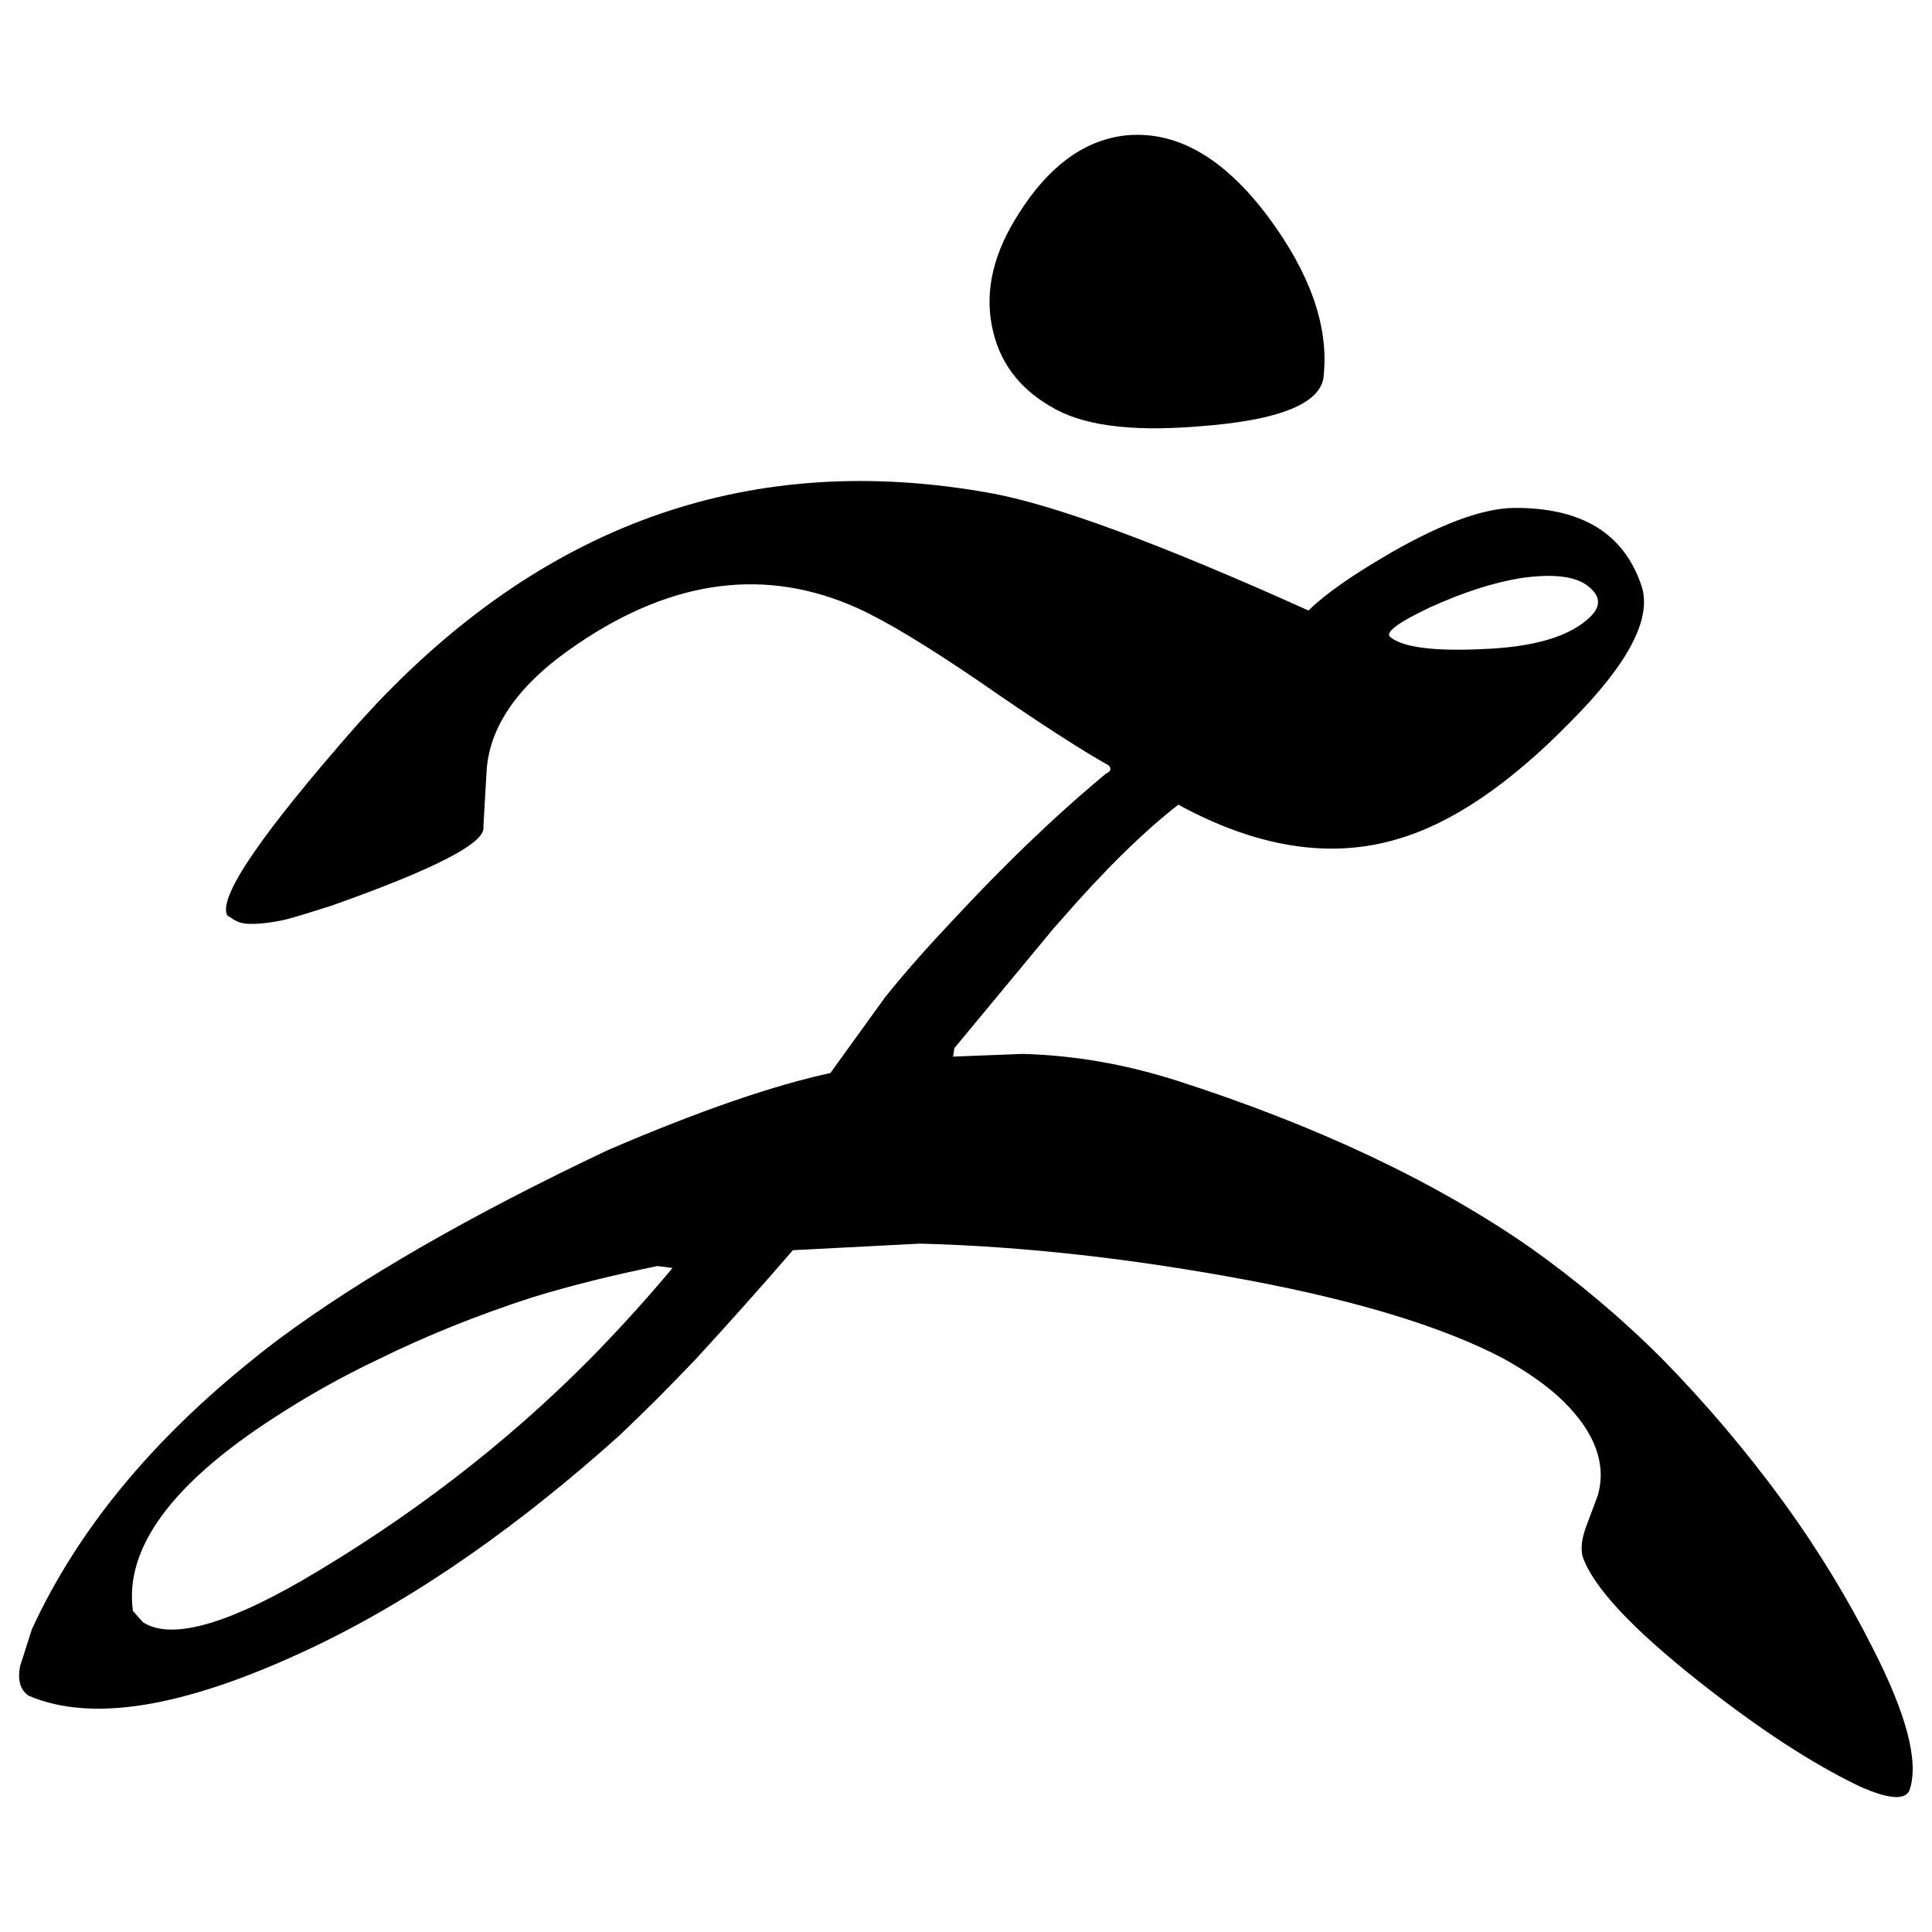
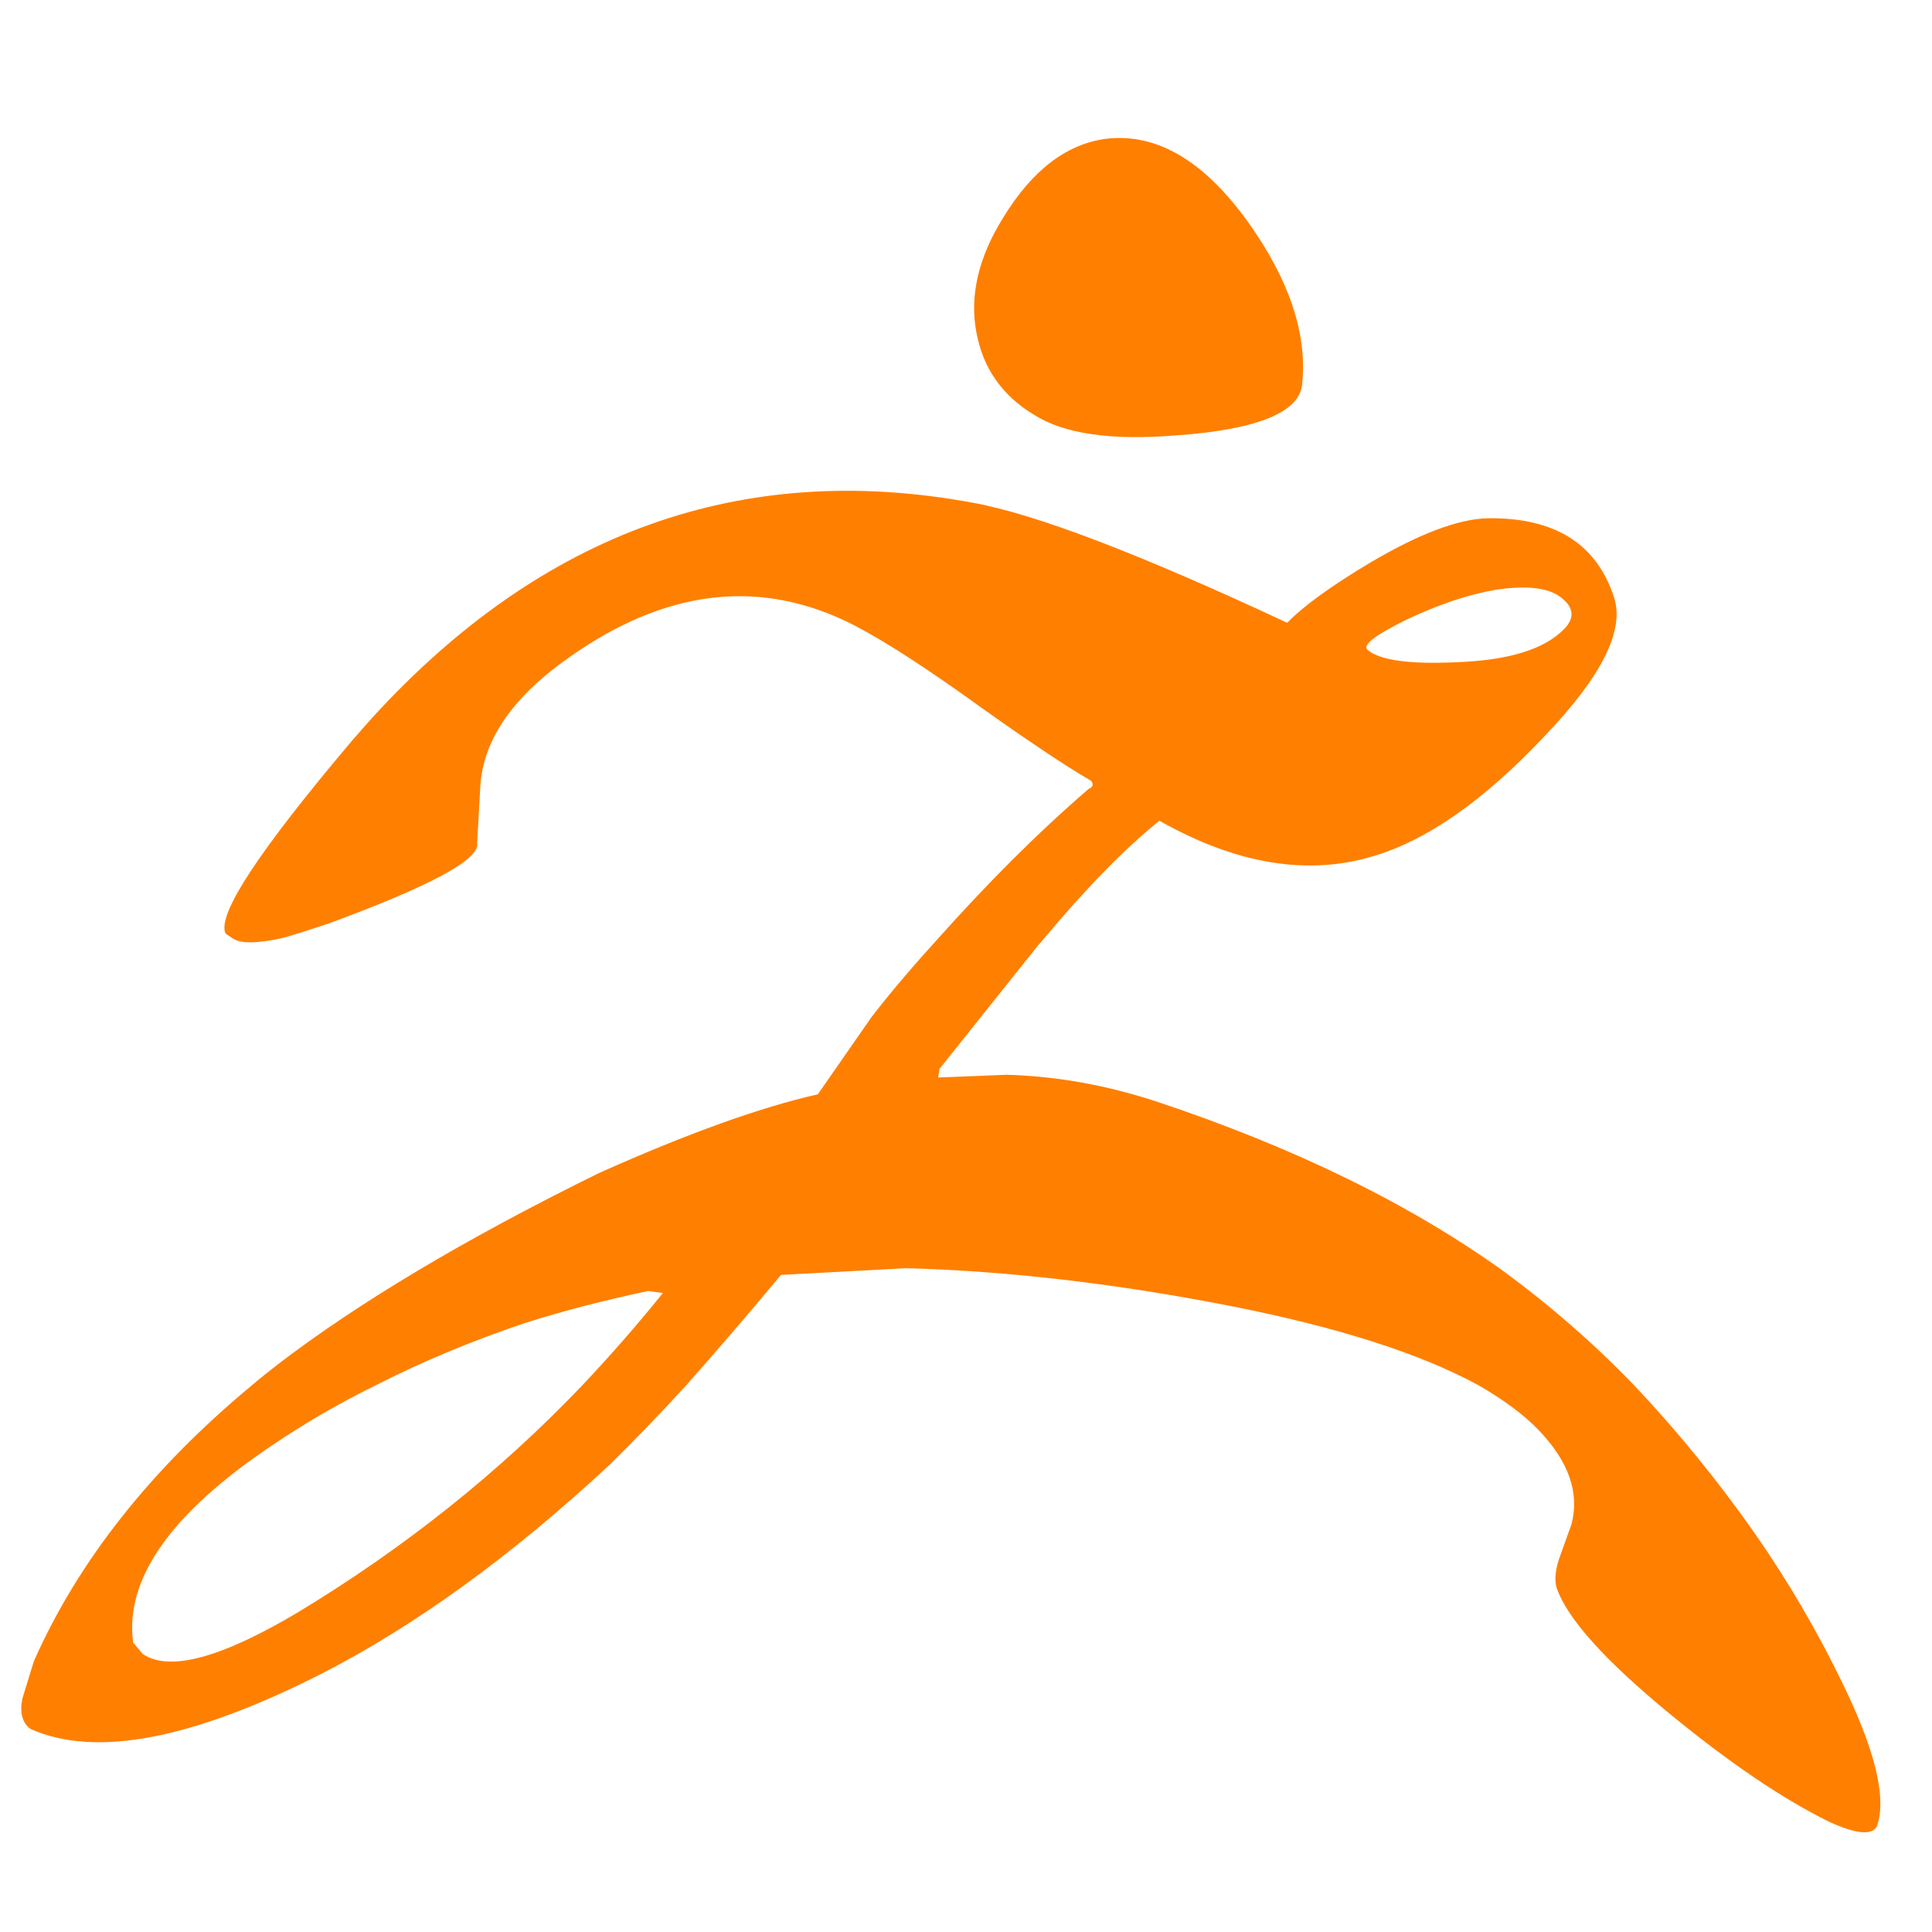
- <svg xmlns="http://www.w3.org/2000/svg" version="1.1" x="0px" y="0px" viewBox="0 0 1000 1000" enable-background="new 0 0 1000 1000" xml:space="preserve">
+ <svg xmlns="http://www.w3.org/2000/svg" width="64" height="64">
  <g>
-     <g id="_x32_069a460dcf28295e231f3111e0439b1">
-       <path d="M513.4,168.7c-3.7-18.7,1-38.2,14-58.3c15.3-24.2,33.4-37.5,54.2-40.2c26.9-3.1,51.8,11.2,75,42.3c21.5,29,31,56.2,28.6,81.1c-0.3,15-22.5,24.2-66.4,27.2c-34.4,2.7-59.3-0.7-75.3-10.6C526.7,200.4,516.8,186.4,513.4,168.7z M988.3,926.8c-2.4,5.1-10.9,4.4-25.6-2.1c-24.9-11.9-52.5-30-83.5-54.5c-34.4-27.2-54.5-48.7-60-64.4c-1-3.7-0.7-8.5,1.4-14.6l6.5-17.4c4.4-16-1.4-32-17.4-48c-7.8-7.8-18.4-15.3-31.3-22.5c-30.3-16-73.9-29.6-131.5-40.5c-59.6-11.2-116.5-17.7-170.7-19.1l-65.8,3.4c-17.4,20.1-34.1,38.8-50.1,56.2c-13.6,14.3-26.9,27.6-39.9,39.9c-52.1,46.7-102.9,82.1-152.6,106.6c-67.8,33.1-118.6,42.6-153,27.9c-4.4-3.1-5.8-8.2-4.4-15.3l6.1-19.1c23.5-51.1,62-97.8,114.8-140c4.4-3.7,9.2-7.2,13.6-10.6c41.9-31,98.5-63.7,169.7-97.4c46.7-20.1,85.2-33.4,115.2-39.9l28.3-39.2c11.2-14,23.2-27.3,35.1-39.9c25.6-27.6,51.8-53.1,79.4-76c2.4-1,2.7-2.4,1.3-4.1c-14-7.8-36.8-22.5-67.8-44c-26.6-18.1-47.4-30.7-62.4-37.5c-47-21.1-95.1-15-144.4,18.4c-29.6,19.8-45.7,41.6-47.4,65.4l-1.7,29.3c1.7,8.2-24.5,21.8-78.4,40.9c-9.9,3.1-18.1,5.8-24.9,7.5c-11.9,2.4-20.1,2.7-24.2,0.7l-1.4-0.7l-3.7-2.4c-4.8-9.5,17.7-42.2,67.1-98.5c3.4-3.8,6.9-7.5,10.3-11.2l0.1-0.1l0.1-0.1c89.4-94.1,194.9-130.5,316.2-108.9c33.4,5.8,88.6,26.2,165.9,61c8.5-8.5,23.2-18.7,43.3-30.3c25.6-14.6,46.7-22.5,62.7-22.8c35.1-0.3,57.2,12.9,66.4,40.5c5.4,16.7-6.8,40.2-37.1,70.5c-31.3,32-61,52.1-88.9,60.3c-35.1,10.6-73.3,4.4-113.8-17.7c-18,14-38.5,34.1-60.6,59.6c-1,1-2,2.4-3.1,3.4L494,542.5l-0.7,4.4l36.1-1.4c25.9,0.7,52.1,5.1,79,13.6c73.3,23.5,134.6,52.5,184,86.9c23.5,16.7,46.4,35.8,67.8,57.2c22.1,22.5,43.6,47.7,63.7,75.3c17.7,24.5,32.7,49.4,45.3,74.3C987,887.6,993.4,912.1,988.3,926.8z M719.8,329.9c6.5,5.1,21.8,7.2,46.7,6.1c27.6-1,46.3-6.5,56.9-17c5.1-5.1,5.1-10.2-0.7-15c-6.5-5.8-18.4-7.2-35.4-4.8c-14.7,2.4-30.3,7.5-47.4,15.3C723.3,322.4,716.4,327.5,719.8,329.9z M348.1,656.3l-7.8-1c-23.5,4.8-45.3,10.2-65.4,16.4c-28.3,9.2-54.5,19.8-78.7,31.7c-19.4,9.2-37.5,19.4-54.2,30.3C88.9,768,64.3,801.4,68.8,833.8l5.1,5.8c14,9.2,41.6,2,82.4-21.5c55.5-32.4,105.3-70.5,149.2-114.8C320.2,688.3,334.5,672.6,348.1,656.3z" />
+     <rect fill="none" id="canvas_background" height="66" width="66" y="-1" x="-1" />
+   </g>
+   <g>
+     <g id="svg_1">
+       <g id="_x32_069a460dcf28295e231f3111e0439b1">
+         <path fill="#ff7f00" id="svg_2" d="m32.346,11.023c-0.232,-1.22 0.063,-2.492 0.88,-3.803c0.961,-1.579 2.099,-2.446 3.406,-2.622c1.69,-0.202 3.255,0.731 4.713,2.759c1.351,1.892 1.948,3.666 1.797,5.291c-0.019,0.979 -1.414,1.579 -4.172,1.774c-2.162,0.176 -3.726,-0.046 -4.731,-0.691c-1.056,-0.639 -1.678,-1.553 -1.891,-2.707zm29.84,49.455c-0.151,0.333 -0.685,0.287 -1.609,-0.137c-1.565,-0.776 -3.299,-1.957 -5.247,-3.555c-2.162,-1.774 -3.424,-3.177 -3.77,-4.201c-0.063,-0.241 -0.044,-0.555 0.088,-0.952l0.408,-1.135c0.276,-1.044 -0.088,-2.088 -1.093,-3.131c-0.49,-0.509 -1.156,-0.998 -1.967,-1.468c-1.904,-1.044 -4.643,-1.931 -8.263,-2.642c-3.745,-0.731 -7.32,-1.155 -10.726,-1.246l-4.135,0.222c-1.093,1.311 -2.143,2.531 -3.148,3.666c-0.855,0.933 -1.69,1.8 -2.507,2.603c-3.274,3.046 -6.466,5.356 -9.589,6.954c-4.26,2.159 -7.452,2.779 -9.614,1.82c-0.276,-0.202 -0.364,-0.535 -0.276,-0.998l0.383,-1.246c1.477,-3.334 3.896,-6.38 7.213,-9.133c0.276,-0.241 0.578,-0.47 0.855,-0.691c2.633,-2.022 6.189,-4.155 10.663,-6.354c2.934,-1.311 5.354,-2.179 7.239,-2.603l1.778,-2.557c0.704,-0.913 1.458,-1.781 2.205,-2.603c1.609,-1.8 3.255,-3.464 4.989,-4.958c0.151,-0.065 0.17,-0.157 0.082,-0.267c-0.88,-0.509 -2.312,-1.468 -4.26,-2.87c-1.671,-1.181 -2.978,-2.003 -3.921,-2.446c-2.953,-1.376 -5.976,-0.979 -9.073,1.2c-1.86,1.292 -2.872,2.714 -2.978,4.266l-0.107,1.911c0.107,0.535 -1.539,1.422 -4.926,2.668c-0.622,0.202 -1.137,0.378 -1.565,0.489c-0.748,0.157 -1.263,0.176 -1.521,0.046l-0.088,-0.046l-0.232,-0.157c-0.302,-0.62 1.112,-2.753 4.216,-6.426c0.214,-0.248 0.434,-0.489 0.647,-0.731l0.006,-0.007l0.006,-0.007c5.617,-6.139 12.246,-8.513 19.868,-7.104c2.099,0.378 5.567,1.709 10.424,3.979c0.534,-0.554 1.458,-1.22 2.721,-1.977c1.609,-0.952 2.934,-1.468 3.94,-1.487c2.205,-0.02 3.594,0.842 4.172,2.642c0.339,1.089 -0.427,2.622 -2.331,4.599c-1.967,2.088 -3.833,3.399 -5.586,3.934c-2.205,0.691 -4.606,0.287 -7.151,-1.155c-1.131,0.913 -2.419,2.225 -3.808,3.888c-0.063,0.065 -0.126,0.157 -0.195,0.222l-3.28,4.11l-0.044,0.287l2.268,-0.091c1.627,0.046 3.274,0.333 4.964,0.887c4.606,1.533 8.458,3.425 11.562,5.669c1.477,1.089 2.916,2.335 4.26,3.731c1.389,1.468 2.74,3.112 4.003,4.912c1.112,1.598 2.055,3.223 2.846,4.847c1.118,2.27 1.521,3.868 1.2,4.827zm-16.871,-38.939c0.408,0.333 1.37,0.47 2.934,0.398c1.734,-0.065 2.909,-0.424 3.575,-1.109c0.32,-0.333 0.32,-0.665 -0.044,-0.979c-0.408,-0.378 -1.156,-0.47 -2.224,-0.313c-0.924,0.157 -1.904,0.489 -2.978,0.998c-1.043,0.515 -1.477,0.848 -1.263,1.005zm-23.356,21.293l-0.49,-0.065c-1.477,0.313 -2.846,0.665 -4.109,1.07c-1.778,0.6 -3.424,1.292 -4.945,2.068c-1.219,0.6 -2.356,1.266 -3.406,1.977c-3.337,2.238 -4.882,4.416 -4.599,6.53l0.32,0.378c0.88,0.6 2.614,0.13 5.178,-1.403c3.487,-2.114 6.616,-4.599 9.375,-7.489c0.924,-0.979 1.822,-2.003 2.677,-3.066z" />
+       </g>
    </g>
  </g>
</svg>
